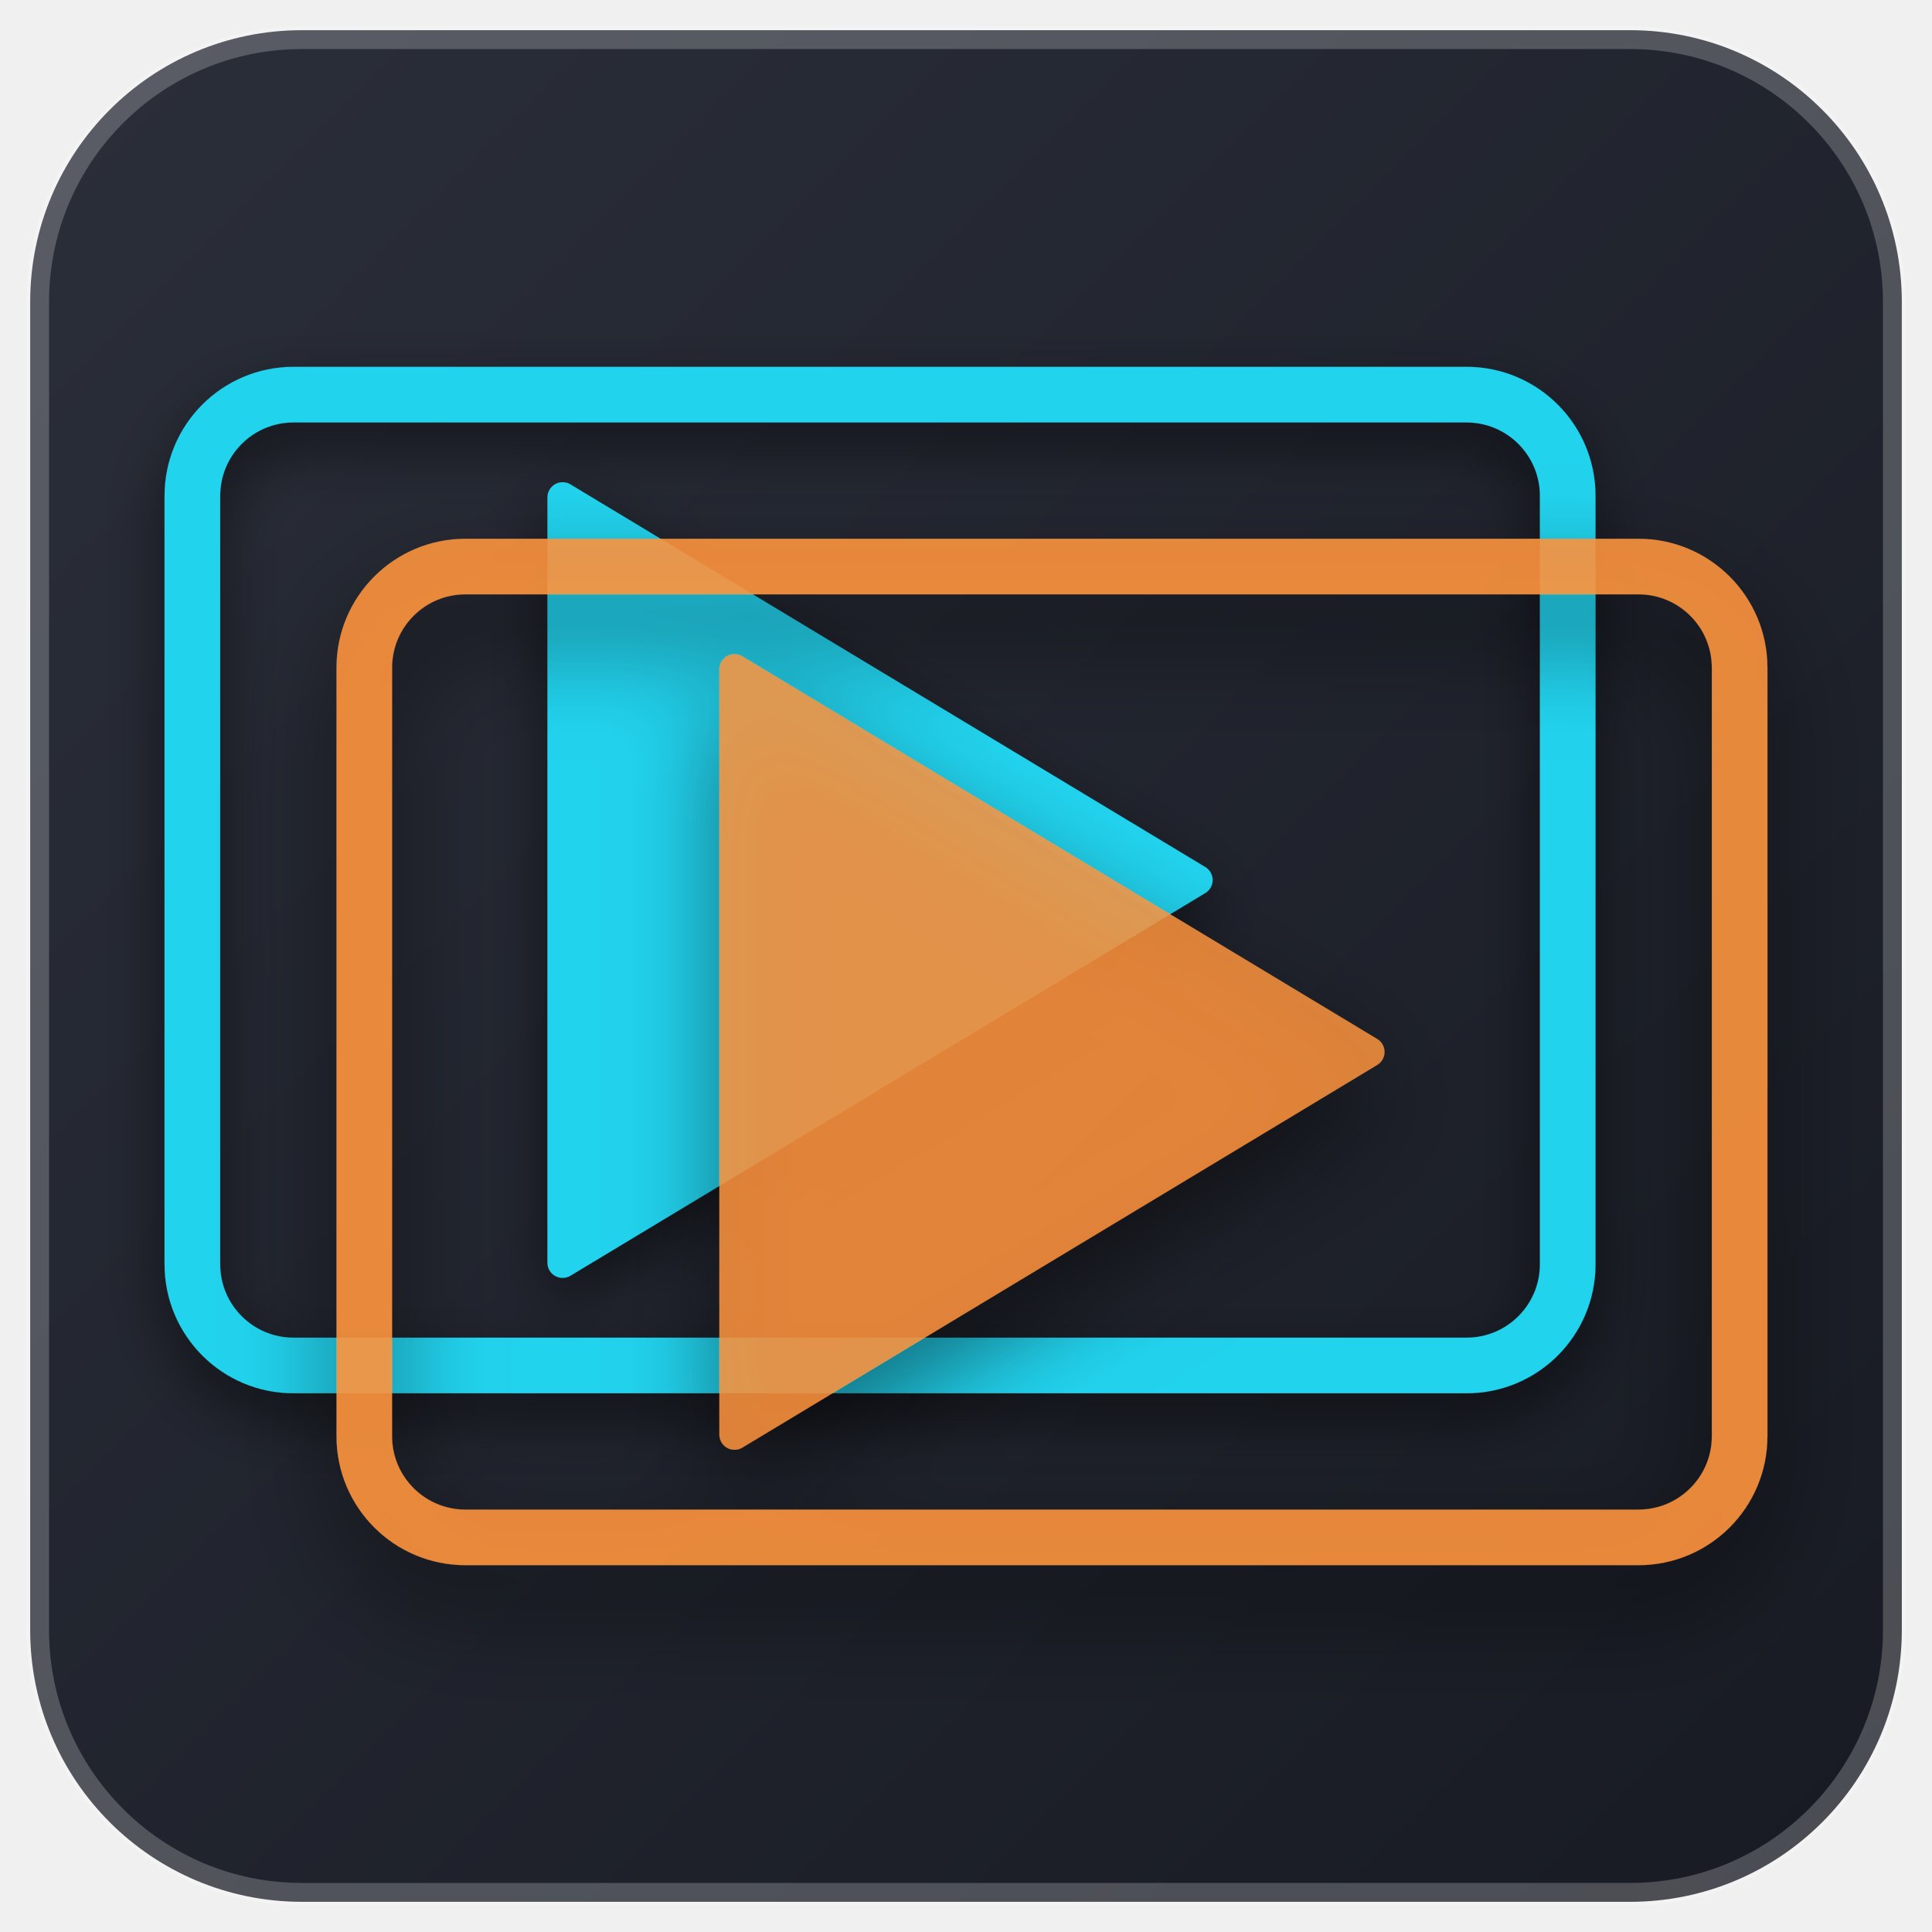
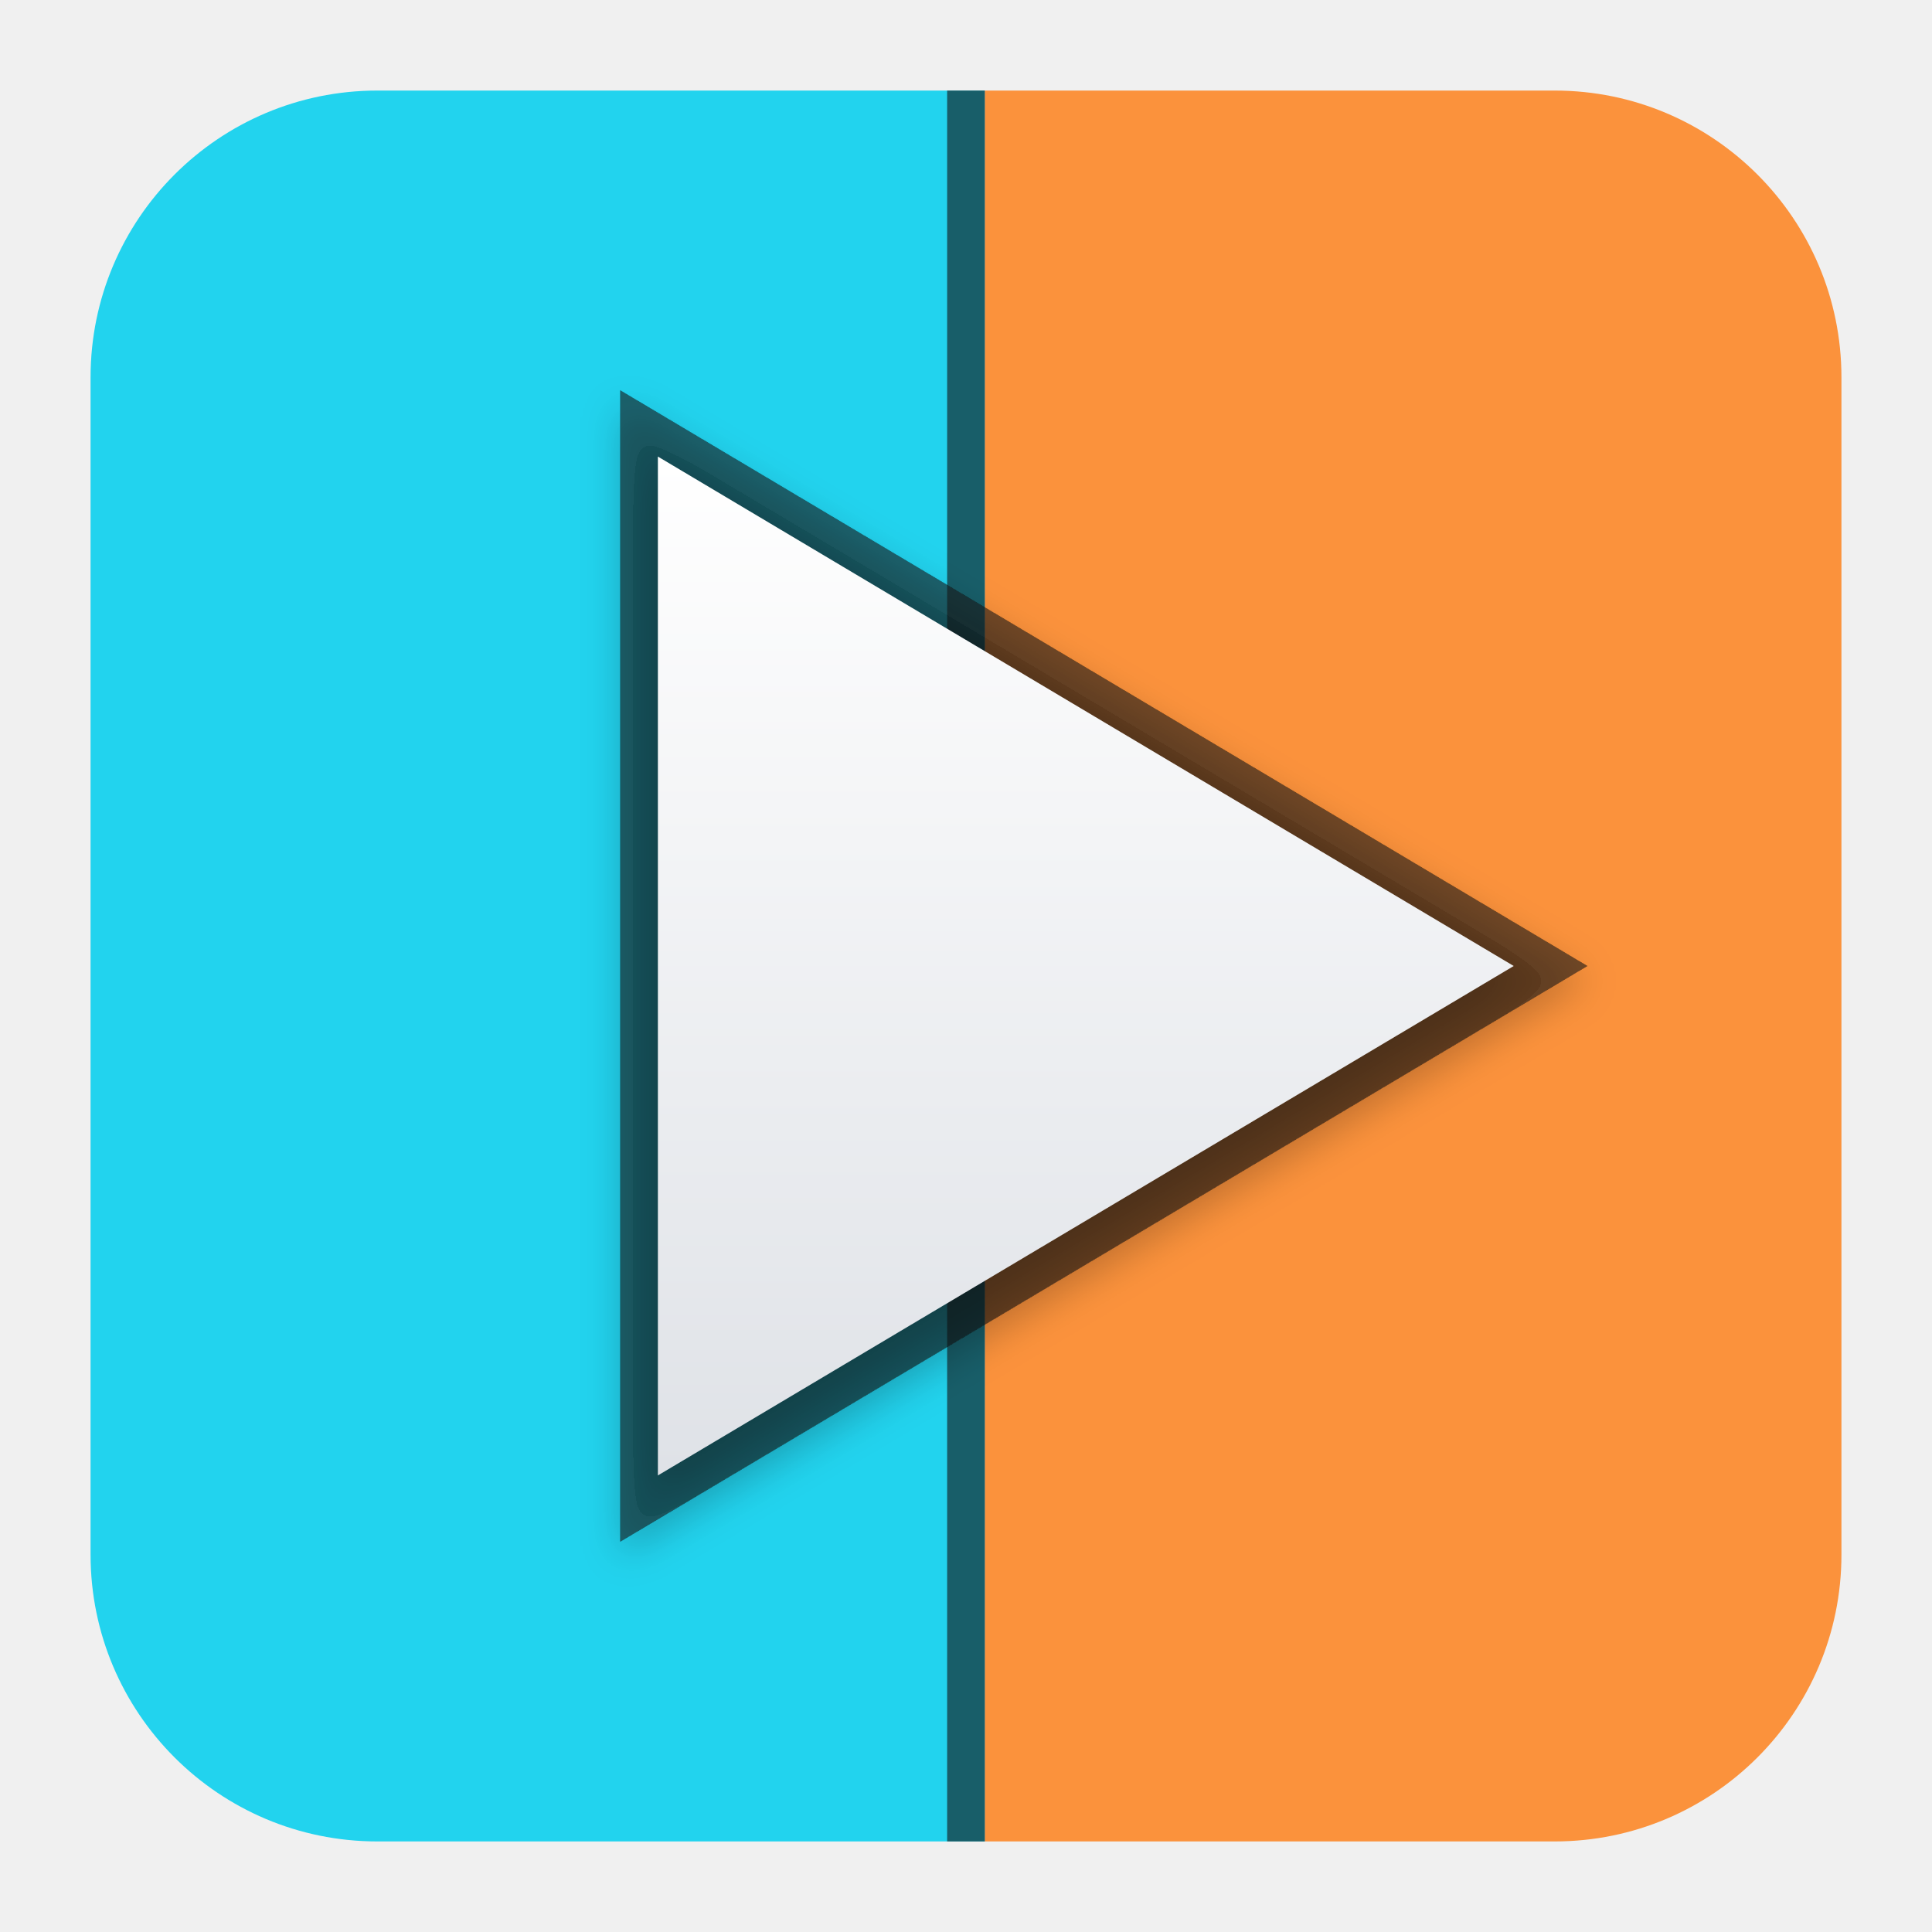
<svg xmlns="http://www.w3.org/2000/svg" width="512" height="512" viewBox="0 0 512 512">
  <defs>
-     <clipPath id="card">
-       <rect x="8" y="8" width="496" height="496" rx="72" />
+     <clipPath id="frame">
+       <rect x="24" y="24" width="464" height="464" rx="76" />
    </clipPath>
-     <linearGradient id="bg" x1="0" y1="0" x2="1" y2="1">
-       <stop offset="0" stop-color="#2B2F3A" />
-       <stop offset="1" stop-color="#171A22" />
+     <linearGradient id="pl" x1="0" y1="0" x2="0" y2="1">
+       <stop offset="0" stop-color="#FFFFFF" />
+       <stop offset="1" stop-color="#DFE2E7" />
    </linearGradient>
-     <filter id="sc" x="-40%" y="-40%" width="180%" height="180%">
-       <feDropShadow dx="0" dy="5" stdDeviation="6" flood-color="#000000" flood-opacity="0.50" />
-     </filter>
-     <filter id="so" x="-40%" y="-40%" width="180%" height="180%">
-       <feDropShadow dx="0" dy="9" stdDeviation="10" flood-color="#000000" flood-opacity="0.55" />
+     <filter id="ps" x="-20%" y="-20%" width="140%" height="140%">
+       <feDropShadow dx="0" dy="4" stdDeviation="5" flood-color="#000000" flood-opacity="0.35" />
    </filter>
  </defs>
-   <g clip-path="url(#card)">
-     <rect width="512" height="512" fill="url(#bg)" />
-     <g transform="translate(256 256) scale(1.34) translate(-256 -256)">
-       <g filter="url(#sc)">
-         <rect x="103" y="143" width="272" height="192" rx="20" fill="none" stroke="#22D3EE" stroke-width="11" opacity="1.0" />
-         <path d="M176.22 163.32 L176.22 314.68 L301.78 239 Z" fill="#22D3EE" stroke="#22D3EE" stroke-width="6" stroke-linejoin="round" opacity="1.0" />
-       </g>
-       <g filter="url(#so)">
-         <rect x="137" y="177" width="272" height="192" rx="20" fill="none" stroke="#FB923C" stroke-width="11" opacity="0.9" />
-         <path d="M210.22 197.32 L210.22 348.68 L335.78 273 Z" fill="#FB923C" stroke="#FB923C" stroke-width="6" stroke-linejoin="round" opacity="0.85" />
-       </g>
-     </g>
+   <g clip-path="url(#frame)">
+     <rect x="24" y="24" width="237" height="464" fill="#22D3EE" />
+     <rect x="261" y="24" width="227" height="464" fill="#FB923C" />
+     <rect x="251" y="24" width="10" height="464" fill="#121212" fill-opacity="0.6" />
  </g>
-   <rect x="10" y="10" width="492" height="492" rx="70" fill="none" stroke="#FFFFFF" stroke-opacity="0.22" stroke-width="6" />
+   <g filter="url(#ps)">
+     <polygon points="164.35,103.41 164.35,408.59 420.70,256" fill="#121212" fill-opacity="0.6" />
+     <polygon points="174.35,121 174.35,391 401.15,256" fill="url(#pl)" />
+   </g>
</svg>
